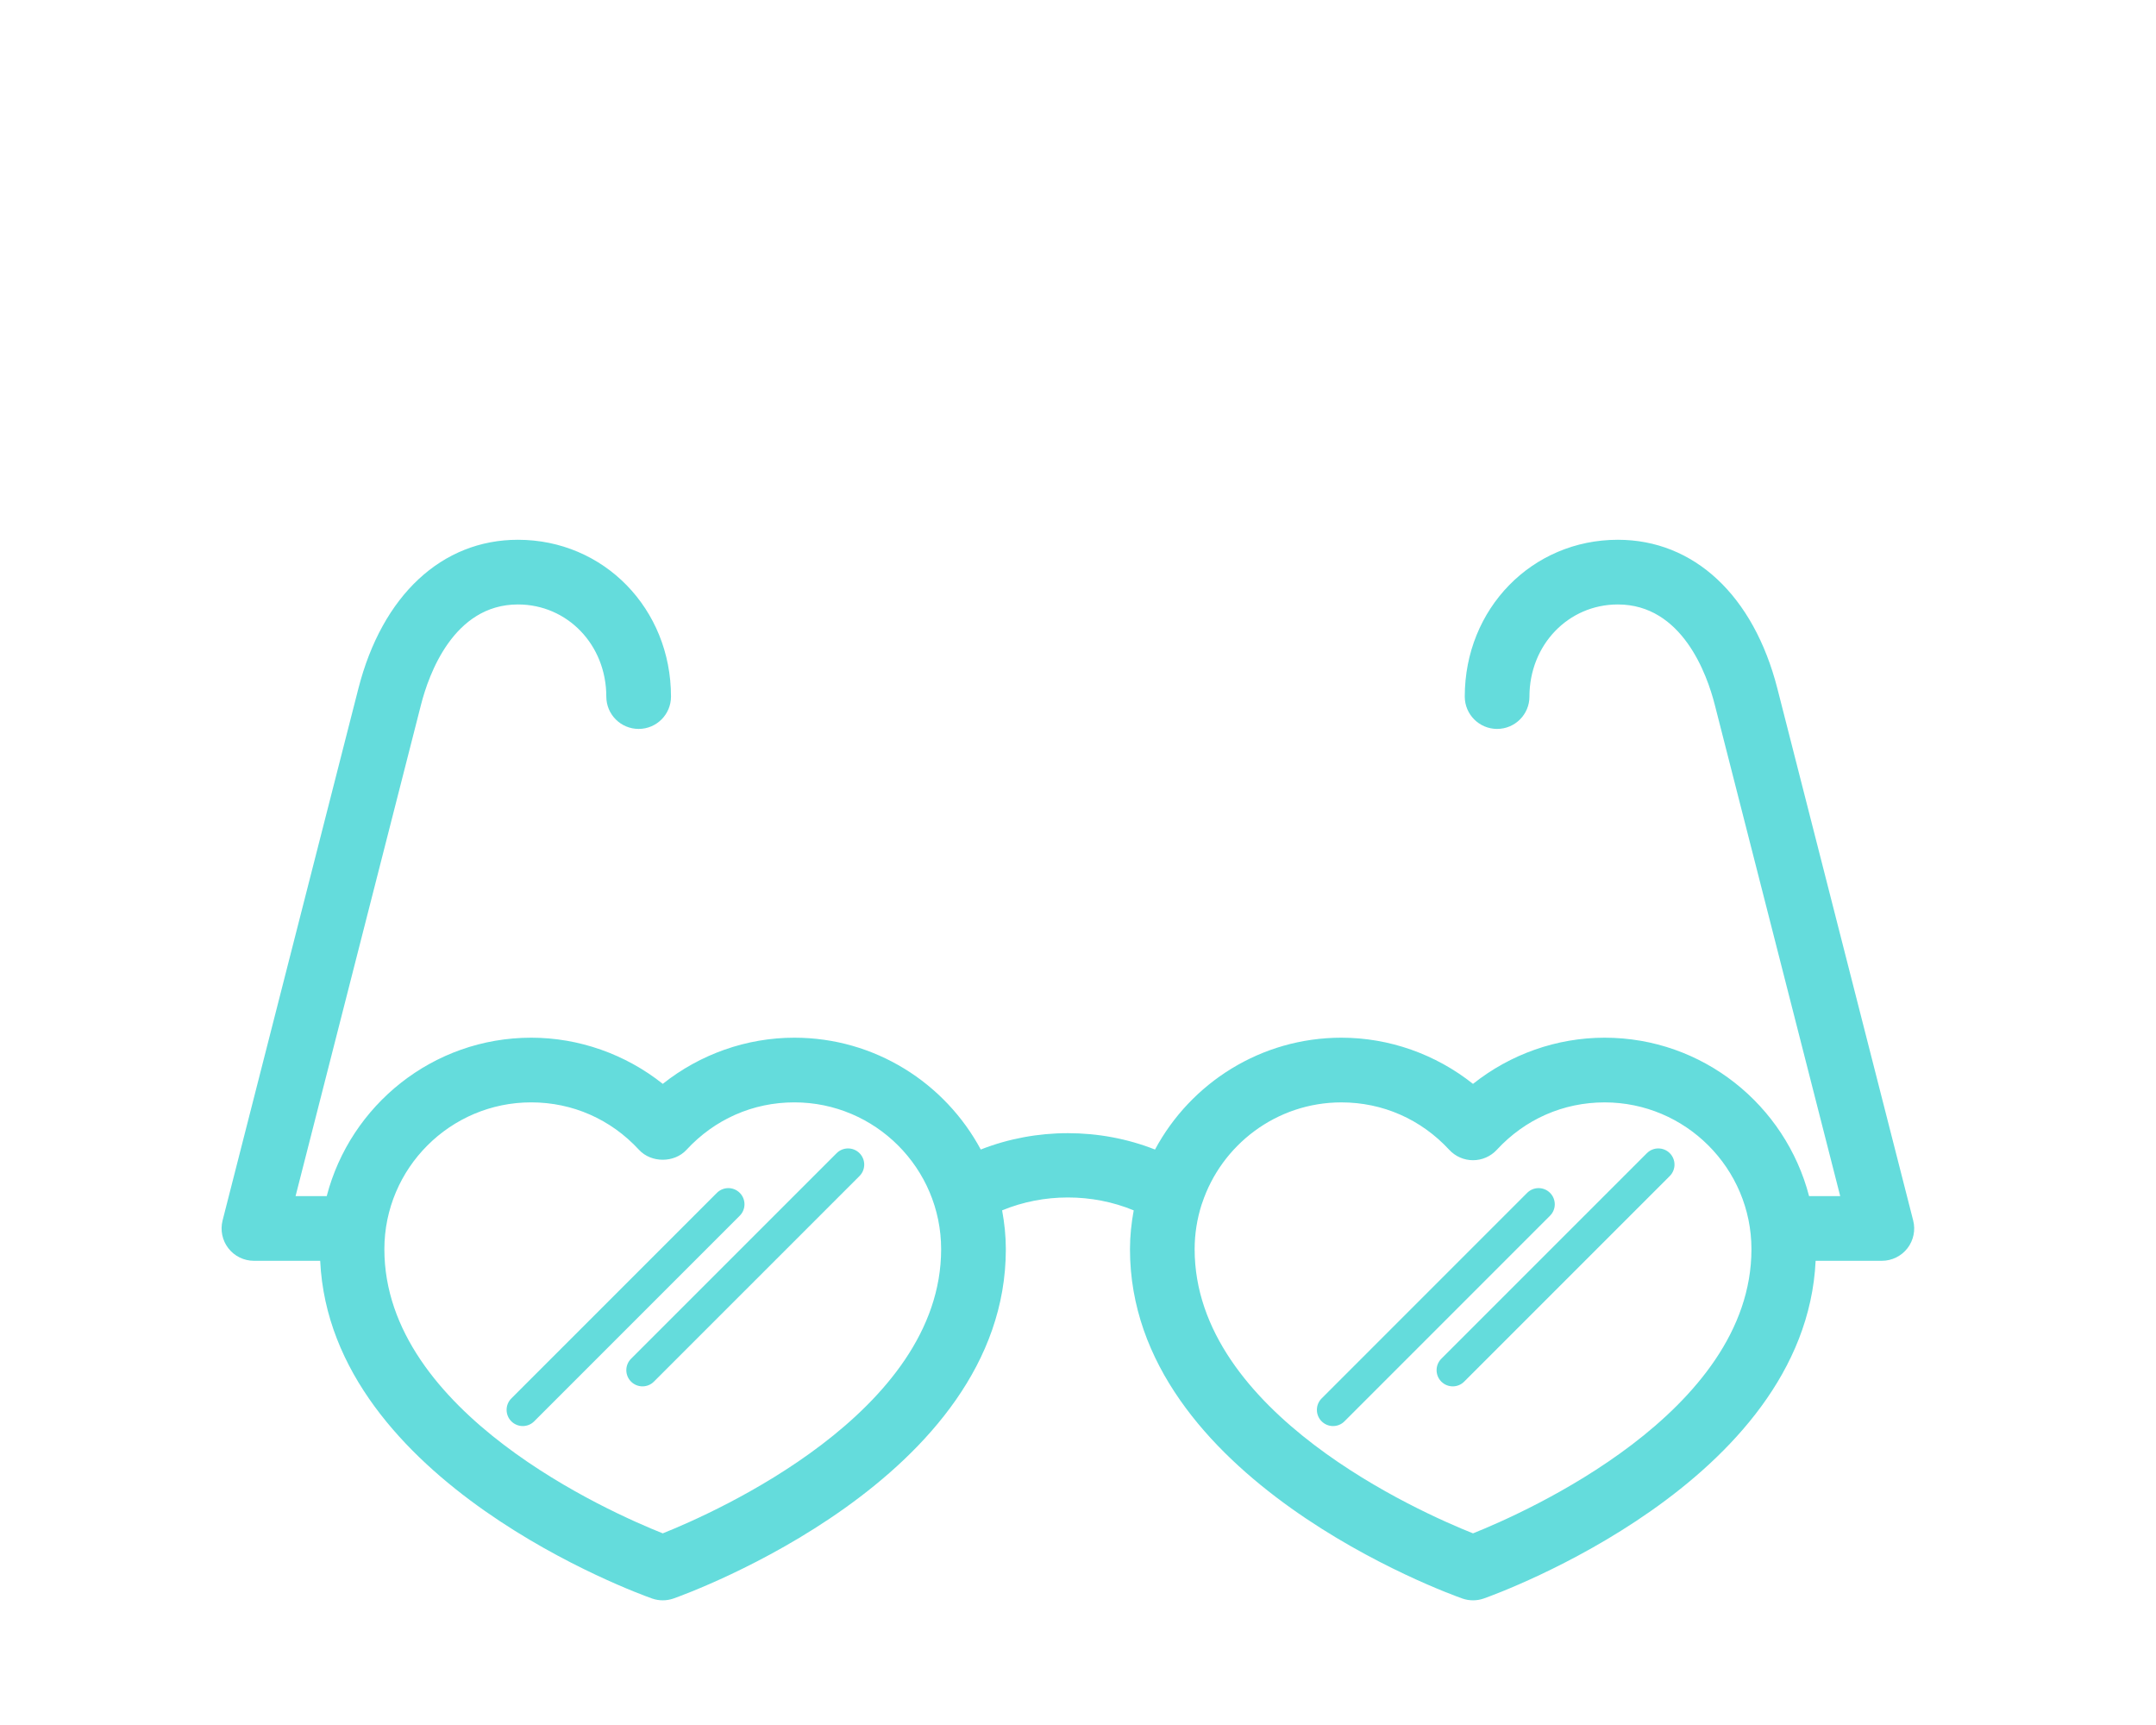
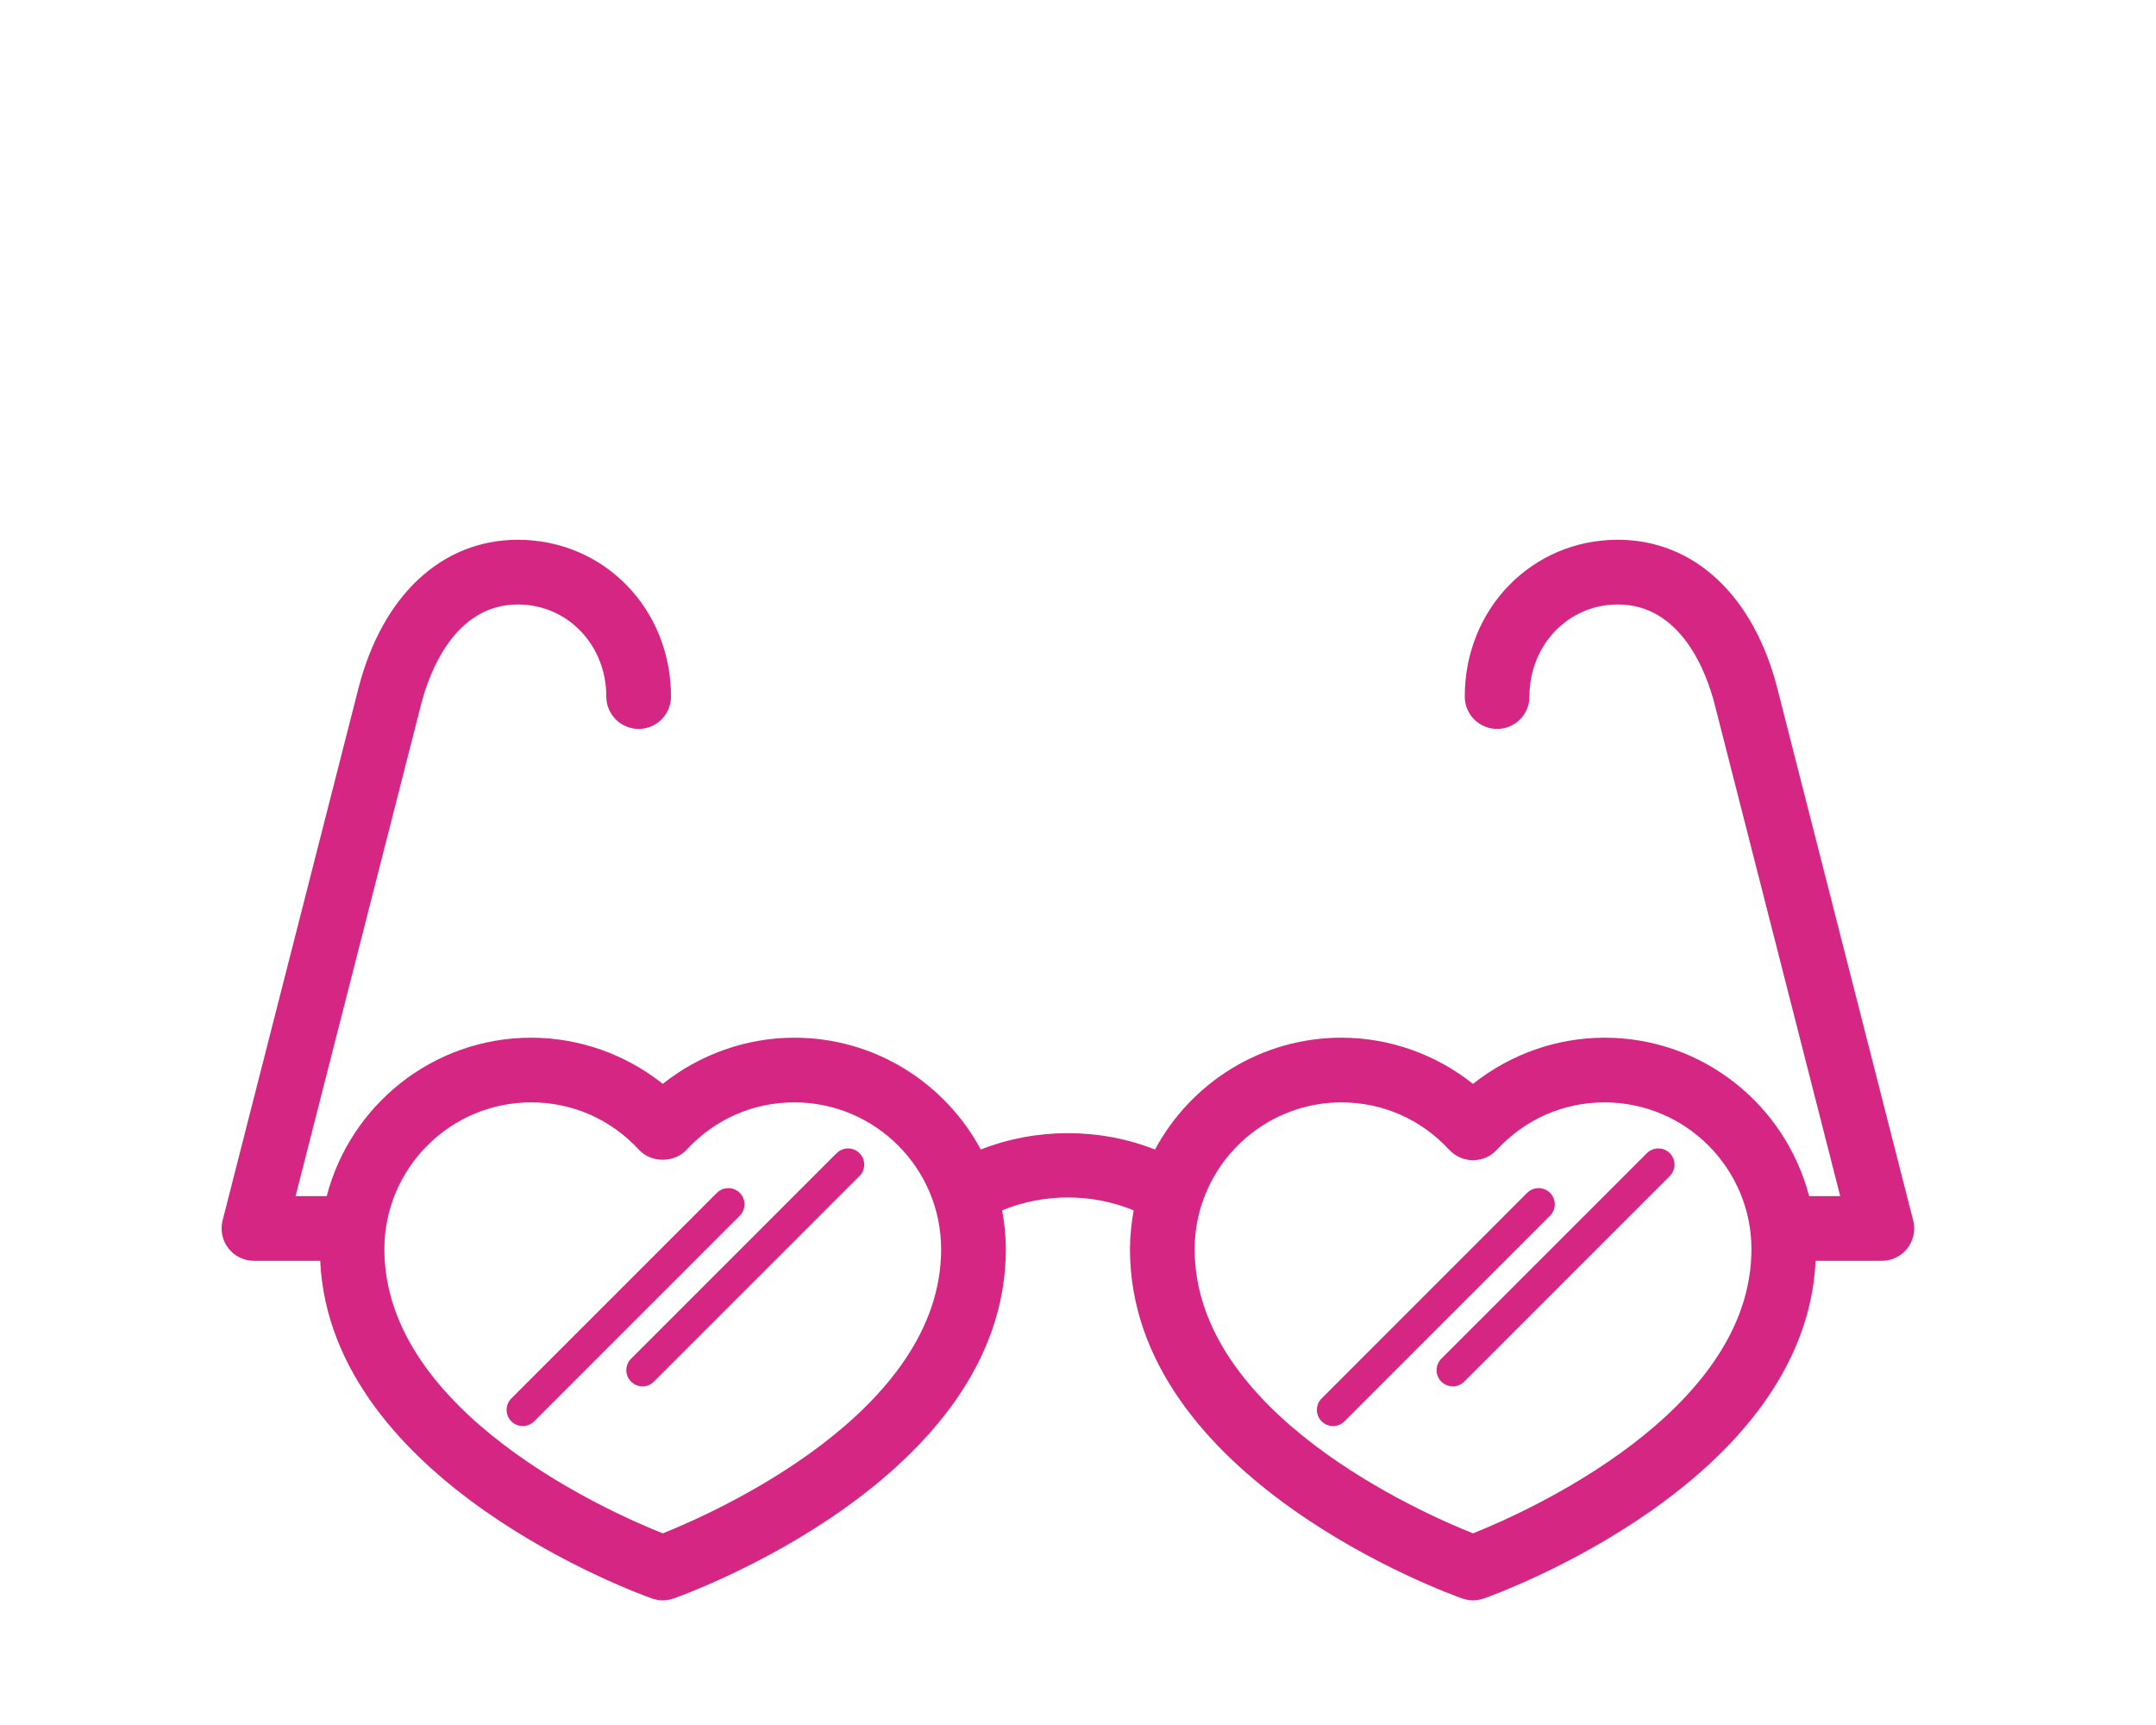
<svg xmlns="http://www.w3.org/2000/svg" version="1.1" x="0px" y="0px" viewBox="0 0 100 80" enable-background="new 0 0 100 100" xml:space="preserve">
-   <path fill="#64dcdc" d="M88.737,56.601l-6.298-24.667c-1.104-4.321-3.87-6.901-7.4-6.901c-3.981,0-7.1,3.194-7.1,7.272c0,0.829,0.672,1.5,1.5,1.5  s1.5-0.671,1.5-1.5c0-2.396,1.801-4.272,4.1-4.272c2.985,0,4.138,3.247,4.494,4.643l5.82,22.796h-1.444  c-1.097-4.219-4.928-7.347-9.485-7.347c-2.22,0-4.375,0.767-6.103,2.142c-1.728-1.375-3.884-2.142-6.103-2.142  c-3.737,0-6.99,2.103-8.646,5.187c-2.568-1.012-5.512-1.012-8.082-0.001c-1.656-3.083-4.91-5.186-8.647-5.186  c-2.219,0-4.375,0.767-6.102,2.141c-1.727-1.374-3.883-2.141-6.103-2.141c-4.557,0-8.387,3.128-9.484,7.347h-1.445l5.82-22.796  c0.357-1.396,1.509-4.643,4.493-4.643c2.299,0,4.1,1.876,4.1,4.272c0,0.829,0.671,1.5,1.5,1.5s1.5-0.671,1.5-1.5  c0-4.078-3.119-7.272-7.1-7.272c-3.53,0-6.296,2.58-7.4,6.901l-6.298,24.667c-0.114,0.449-0.015,0.926,0.269,1.291  c0.284,0.366,0.721,0.58,1.185,0.58h3.073c0.487,10.288,14.773,15.443,15.392,15.661c0.161,0.057,0.33,0.085,0.498,0.085  s0.337-0.028,0.498-0.085c0.629-0.222,15.414-5.55,15.414-16.197c0-0.616-0.064-1.218-0.173-1.803c1.929-0.798,4.177-0.797,6.104,0  c-0.108,0.586-0.173,1.187-0.173,1.803c0,10.647,14.784,15.976,15.414,16.197c0.161,0.057,0.329,0.085,0.498,0.085  c0.168,0,0.337-0.028,0.498-0.085c0.619-0.218,14.904-5.373,15.392-15.661h3.072c0.463,0,0.9-0.214,1.185-0.58  C88.753,57.526,88.853,57.05,88.737,56.601z M30.74,71.112c-2.433-0.969-12.912-5.583-12.912-13.177c0-3.755,3.055-6.811,6.81-6.811  c1.915,0,3.691,0.781,5,2.2c0.567,0.615,1.637,0.615,2.204,0c1.31-1.419,3.085-2.2,5-2.2c3.755,0,6.81,3.056,6.81,6.811  C43.653,65.51,33.171,70.141,30.74,71.112z M68.321,71.112c-2.433-0.969-12.911-5.583-12.911-13.177  c0-0.722,0.115-1.416,0.323-2.069c0.009-0.021,0.017-0.041,0.023-0.062c0.897-2.713,3.453-4.679,6.462-4.679  c1.914,0,3.69,0.781,5.002,2.2c0.284,0.308,0.684,0.482,1.102,0.482c0.419,0,0.818-0.175,1.103-0.482  c1.309-1.419,3.084-2.2,4.999-2.2c3.756,0,6.812,3.056,6.812,6.811C81.235,65.51,70.752,70.141,68.321,71.112z M38.805,53.48  l-9.535,9.534c-0.293,0.293-0.293,0.768,0,1.061c0.146,0.146,0.338,0.22,0.53,0.22s0.384-0.073,0.53-0.22l9.535-9.534  c0.293-0.293,0.293-0.768,0-1.061S39.098,53.188,38.805,53.48z M34.312,55.321c-0.293-0.293-0.768-0.293-1.061,0l-9.534,9.534  c-0.293,0.293-0.293,0.768,0,1.061c0.146,0.146,0.338,0.22,0.53,0.22s0.384-0.073,0.53-0.22l9.534-9.534  C34.604,56.089,34.604,55.614,34.312,55.321z M71.894,55.321c-0.293-0.293-0.768-0.293-1.061,0L61.3,64.855  c-0.293,0.293-0.293,0.768,0,1.061c0.146,0.146,0.338,0.22,0.53,0.22s0.384-0.073,0.53-0.22l9.533-9.534  C72.187,56.089,72.187,55.614,71.894,55.321z M76.387,53.48l-9.535,9.534c-0.293,0.293-0.293,0.768,0,1.061  c0.146,0.146,0.338,0.22,0.53,0.22s0.384-0.073,0.53-0.22l9.535-9.534c0.293-0.293,0.293-0.768,0-1.061S76.68,53.188,76.387,53.48z" />
+   <path fill="#d52683" d="M88.737,56.601l-6.298-24.667c-1.104-4.321-3.87-6.901-7.4-6.901c-3.981,0-7.1,3.194-7.1,7.272c0,0.829,0.672,1.5,1.5,1.5  s1.5-0.671,1.5-1.5c0-2.396,1.801-4.272,4.1-4.272c2.985,0,4.138,3.247,4.494,4.643l5.82,22.796h-1.444  c-1.097-4.219-4.928-7.347-9.485-7.347c-2.22,0-4.375,0.767-6.103,2.142c-1.728-1.375-3.884-2.142-6.103-2.142  c-3.737,0-6.99,2.103-8.646,5.187c-2.568-1.012-5.512-1.012-8.082-0.001c-1.656-3.083-4.91-5.186-8.647-5.186  c-2.219,0-4.375,0.767-6.102,2.141c-1.727-1.374-3.883-2.141-6.103-2.141c-4.557,0-8.387,3.128-9.484,7.347h-1.445l5.82-22.796  c0.357-1.396,1.509-4.643,4.493-4.643c2.299,0,4.1,1.876,4.1,4.272c0,0.829,0.671,1.5,1.5,1.5s1.5-0.671,1.5-1.5  c0-4.078-3.119-7.272-7.1-7.272c-3.53,0-6.296,2.58-7.4,6.901l-6.298,24.667c-0.114,0.449-0.015,0.926,0.269,1.291  c0.284,0.366,0.721,0.58,1.185,0.58h3.073c0.487,10.288,14.773,15.443,15.392,15.661c0.161,0.057,0.33,0.085,0.498,0.085  s0.337-0.028,0.498-0.085c0.629-0.222,15.414-5.55,15.414-16.197c0-0.616-0.064-1.218-0.173-1.803c1.929-0.798,4.177-0.797,6.104,0  c-0.108,0.586-0.173,1.187-0.173,1.803c0,10.647,14.784,15.976,15.414,16.197c0.161,0.057,0.329,0.085,0.498,0.085  c0.168,0,0.337-0.028,0.498-0.085c0.619-0.218,14.904-5.373,15.392-15.661h3.072c0.463,0,0.9-0.214,1.185-0.58  C88.753,57.526,88.853,57.05,88.737,56.601z M30.74,71.112c-2.433-0.969-12.912-5.583-12.912-13.177c0-3.755,3.055-6.811,6.81-6.811  c1.915,0,3.691,0.781,5,2.2c0.567,0.615,1.637,0.615,2.204,0c1.31-1.419,3.085-2.2,5-2.2c3.755,0,6.81,3.056,6.81,6.811  C43.653,65.51,33.171,70.141,30.74,71.112z M68.321,71.112c-2.433-0.969-12.911-5.583-12.911-13.177  c0-0.722,0.115-1.416,0.323-2.069c0.009-0.021,0.017-0.041,0.023-0.062c0.897-2.713,3.453-4.679,6.462-4.679  c1.914,0,3.69,0.781,5.002,2.2c0.284,0.308,0.684,0.482,1.102,0.482c0.419,0,0.818-0.175,1.103-0.482  c1.309-1.419,3.084-2.2,4.999-2.2c3.756,0,6.812,3.056,6.812,6.811C81.235,65.51,70.752,70.141,68.321,71.112z M38.805,53.48  l-9.535,9.534c-0.293,0.293-0.293,0.768,0,1.061c0.146,0.146,0.338,0.22,0.53,0.22s0.384-0.073,0.53-0.22l9.535-9.534  c0.293-0.293,0.293-0.768,0-1.061S39.098,53.188,38.805,53.48z M34.312,55.321c-0.293-0.293-0.768-0.293-1.061,0l-9.534,9.534  c-0.293,0.293-0.293,0.768,0,1.061c0.146,0.146,0.338,0.22,0.53,0.22s0.384-0.073,0.53-0.22l9.534-9.534  C34.604,56.089,34.604,55.614,34.312,55.321z M71.894,55.321c-0.293-0.293-0.768-0.293-1.061,0L61.3,64.855  c-0.293,0.293-0.293,0.768,0,1.061c0.146,0.146,0.338,0.22,0.53,0.22s0.384-0.073,0.53-0.22l9.533-9.534  C72.187,56.089,72.187,55.614,71.894,55.321z M76.387,53.48l-9.535,9.534c-0.293,0.293-0.293,0.768,0,1.061  c0.146,0.146,0.338,0.22,0.53,0.22s0.384-0.073,0.53-0.22l9.535-9.534c0.293-0.293,0.293-0.768,0-1.061S76.68,53.188,76.387,53.48z" />
</svg>
